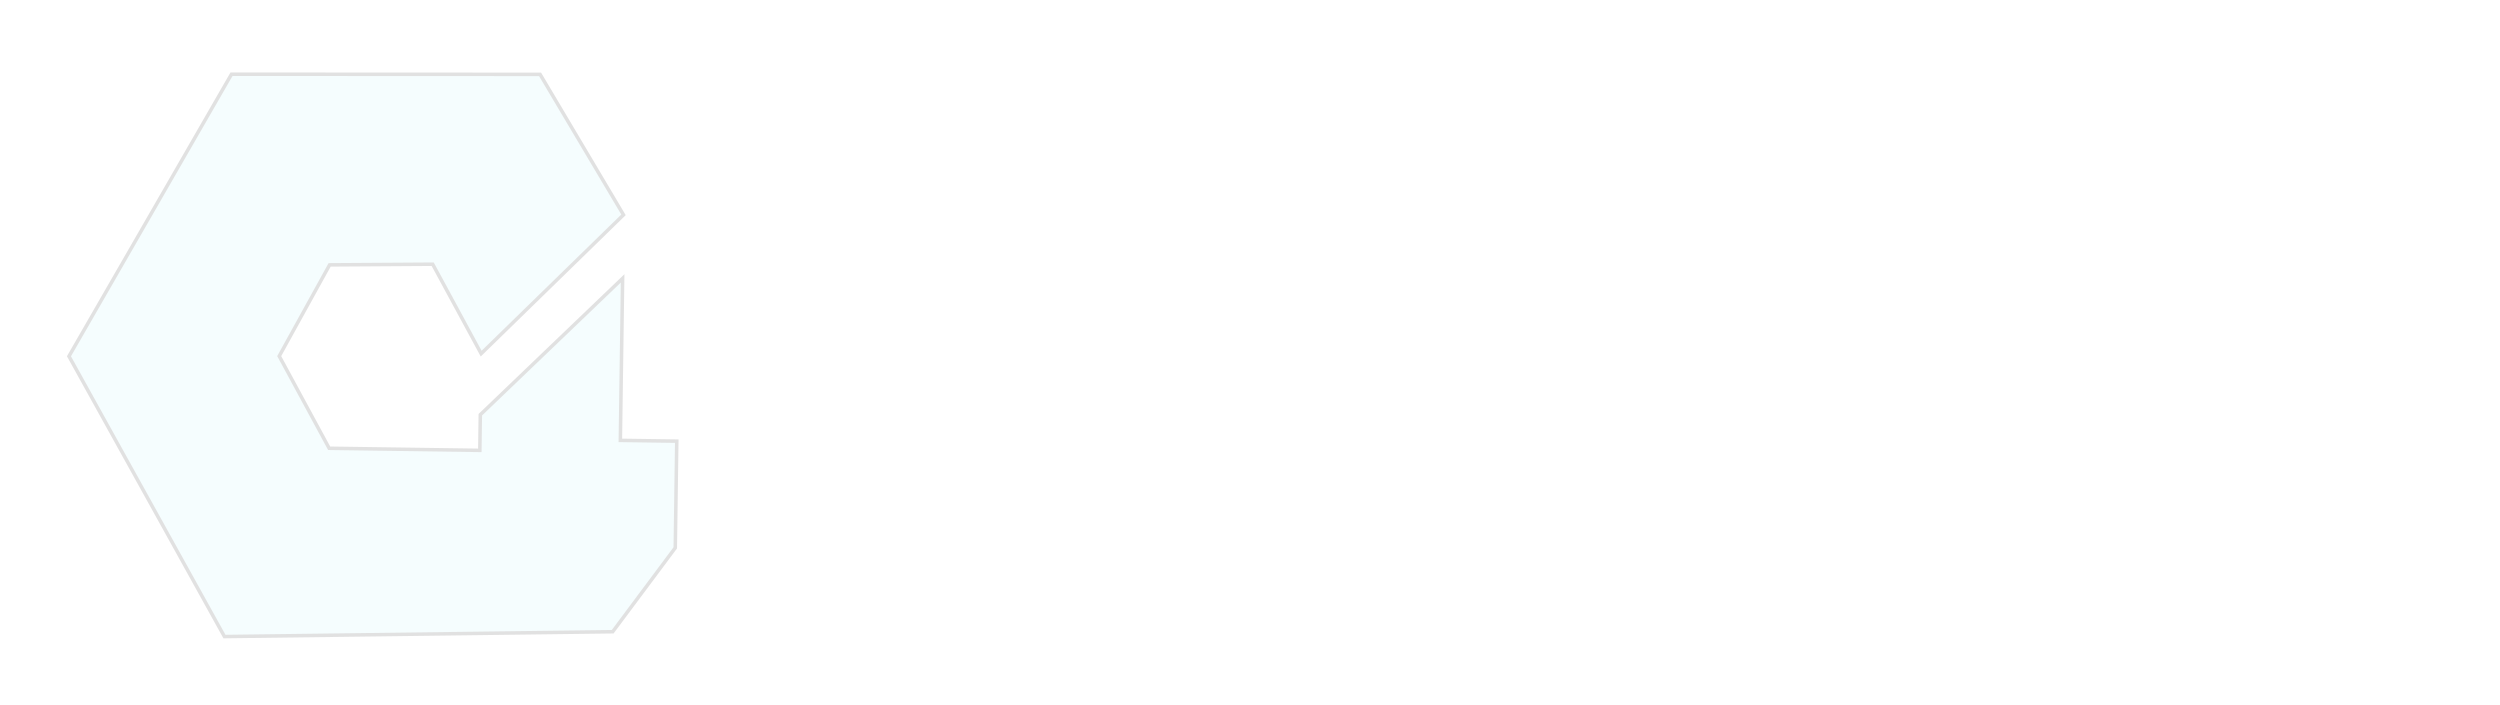
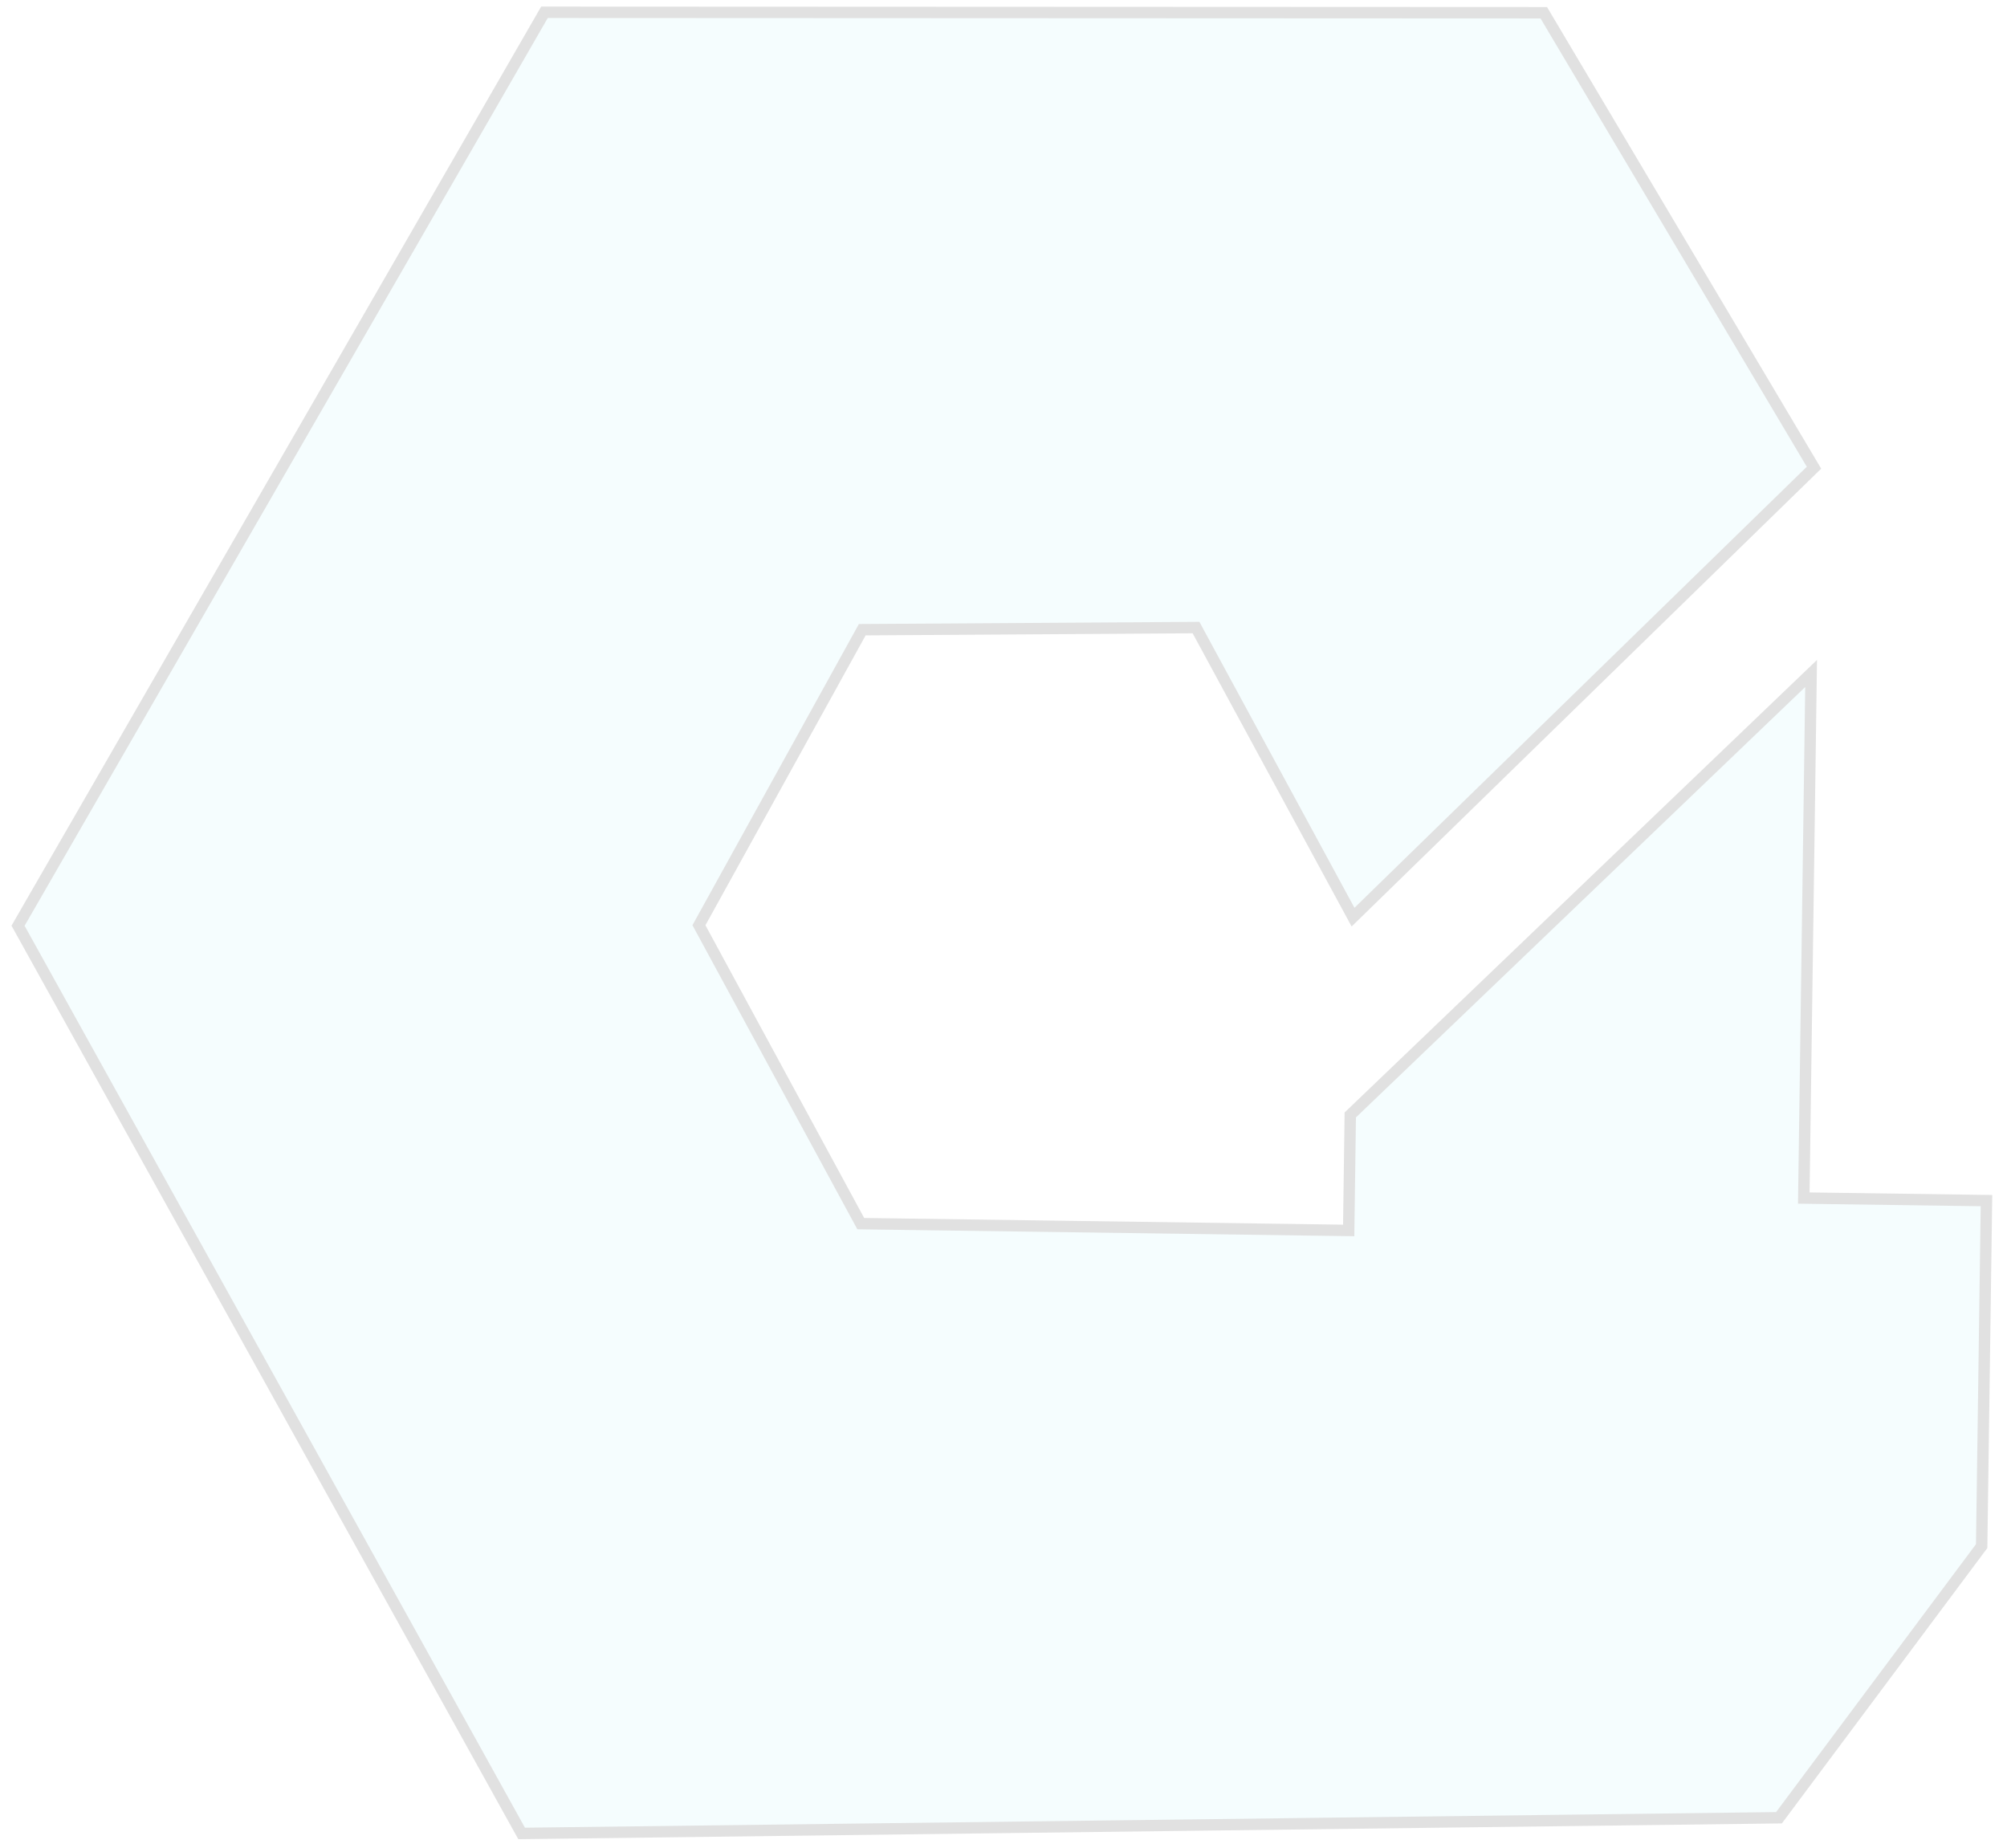
- <svg xmlns="http://www.w3.org/2000/svg" width="355" height="100" viewBox="0 0 355 100" fill="none">
-   <path d="M31.871 90.392L87.002 89.704L95.889 77.793L96.1 62.644L88.09 62.532L88.411 39.53L68.205 58.888L68.135 63.952L46.741 63.653L39.647 50.569L46.807 37.611L61.441 37.517L68.326 50.215L88.537 30.508L76.69 10.559L32.873 10.539L9.791 50.591L31.871 90.392Z" fill="#F5FDFE" stroke="#E1E1E1" stroke-width="0.5" />
+ <svg xmlns="http://www.w3.org/2000/svg" width="88" height="81" viewBox="0 0 88 81" fill="none">
+   <path d="M22.871 80.392L78.002 79.704L86.889 67.793L87.1 52.644L79.09 52.532L79.411 29.53L59.205 48.888L59.135 53.952L37.741 53.653L30.646 40.569L37.807 27.611L52.441 27.517L59.326 40.215L79.537 20.508L67.69 0.559L23.873 0.539L0.791 40.591L22.871 80.392Z" fill="#F5FDFE" stroke="#E1E1E1" stroke-width="0.5" />
</svg>
